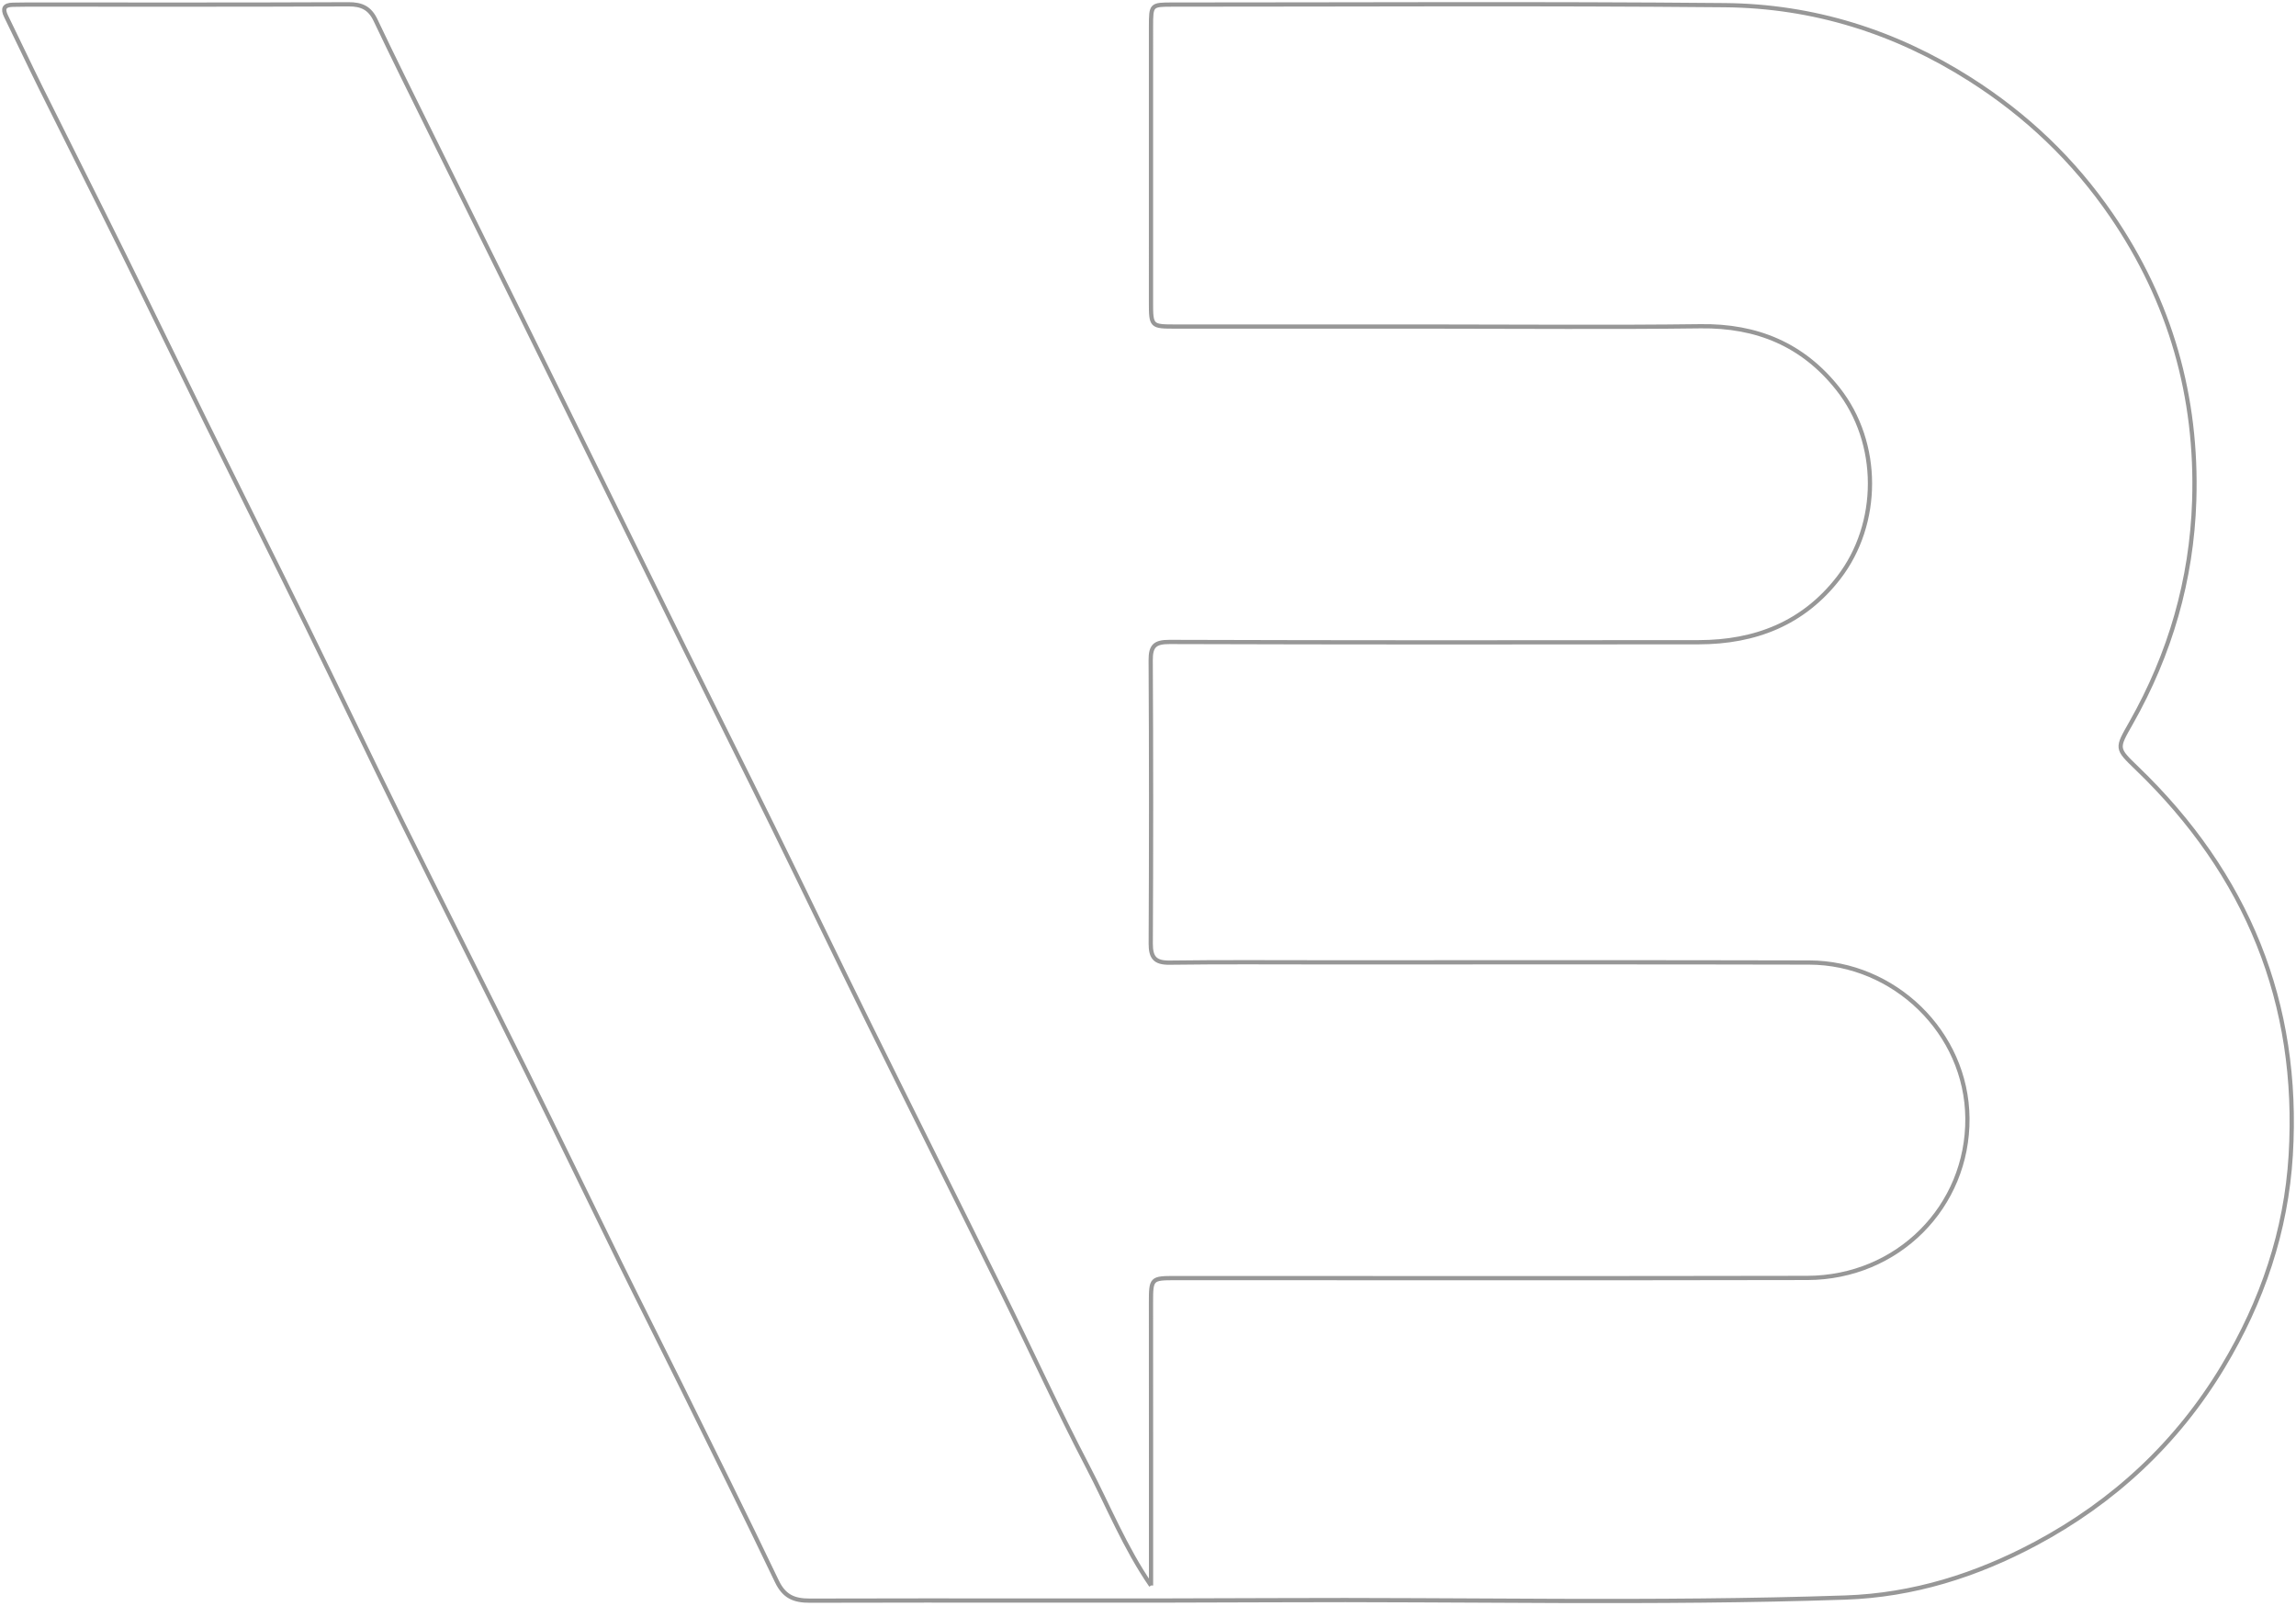
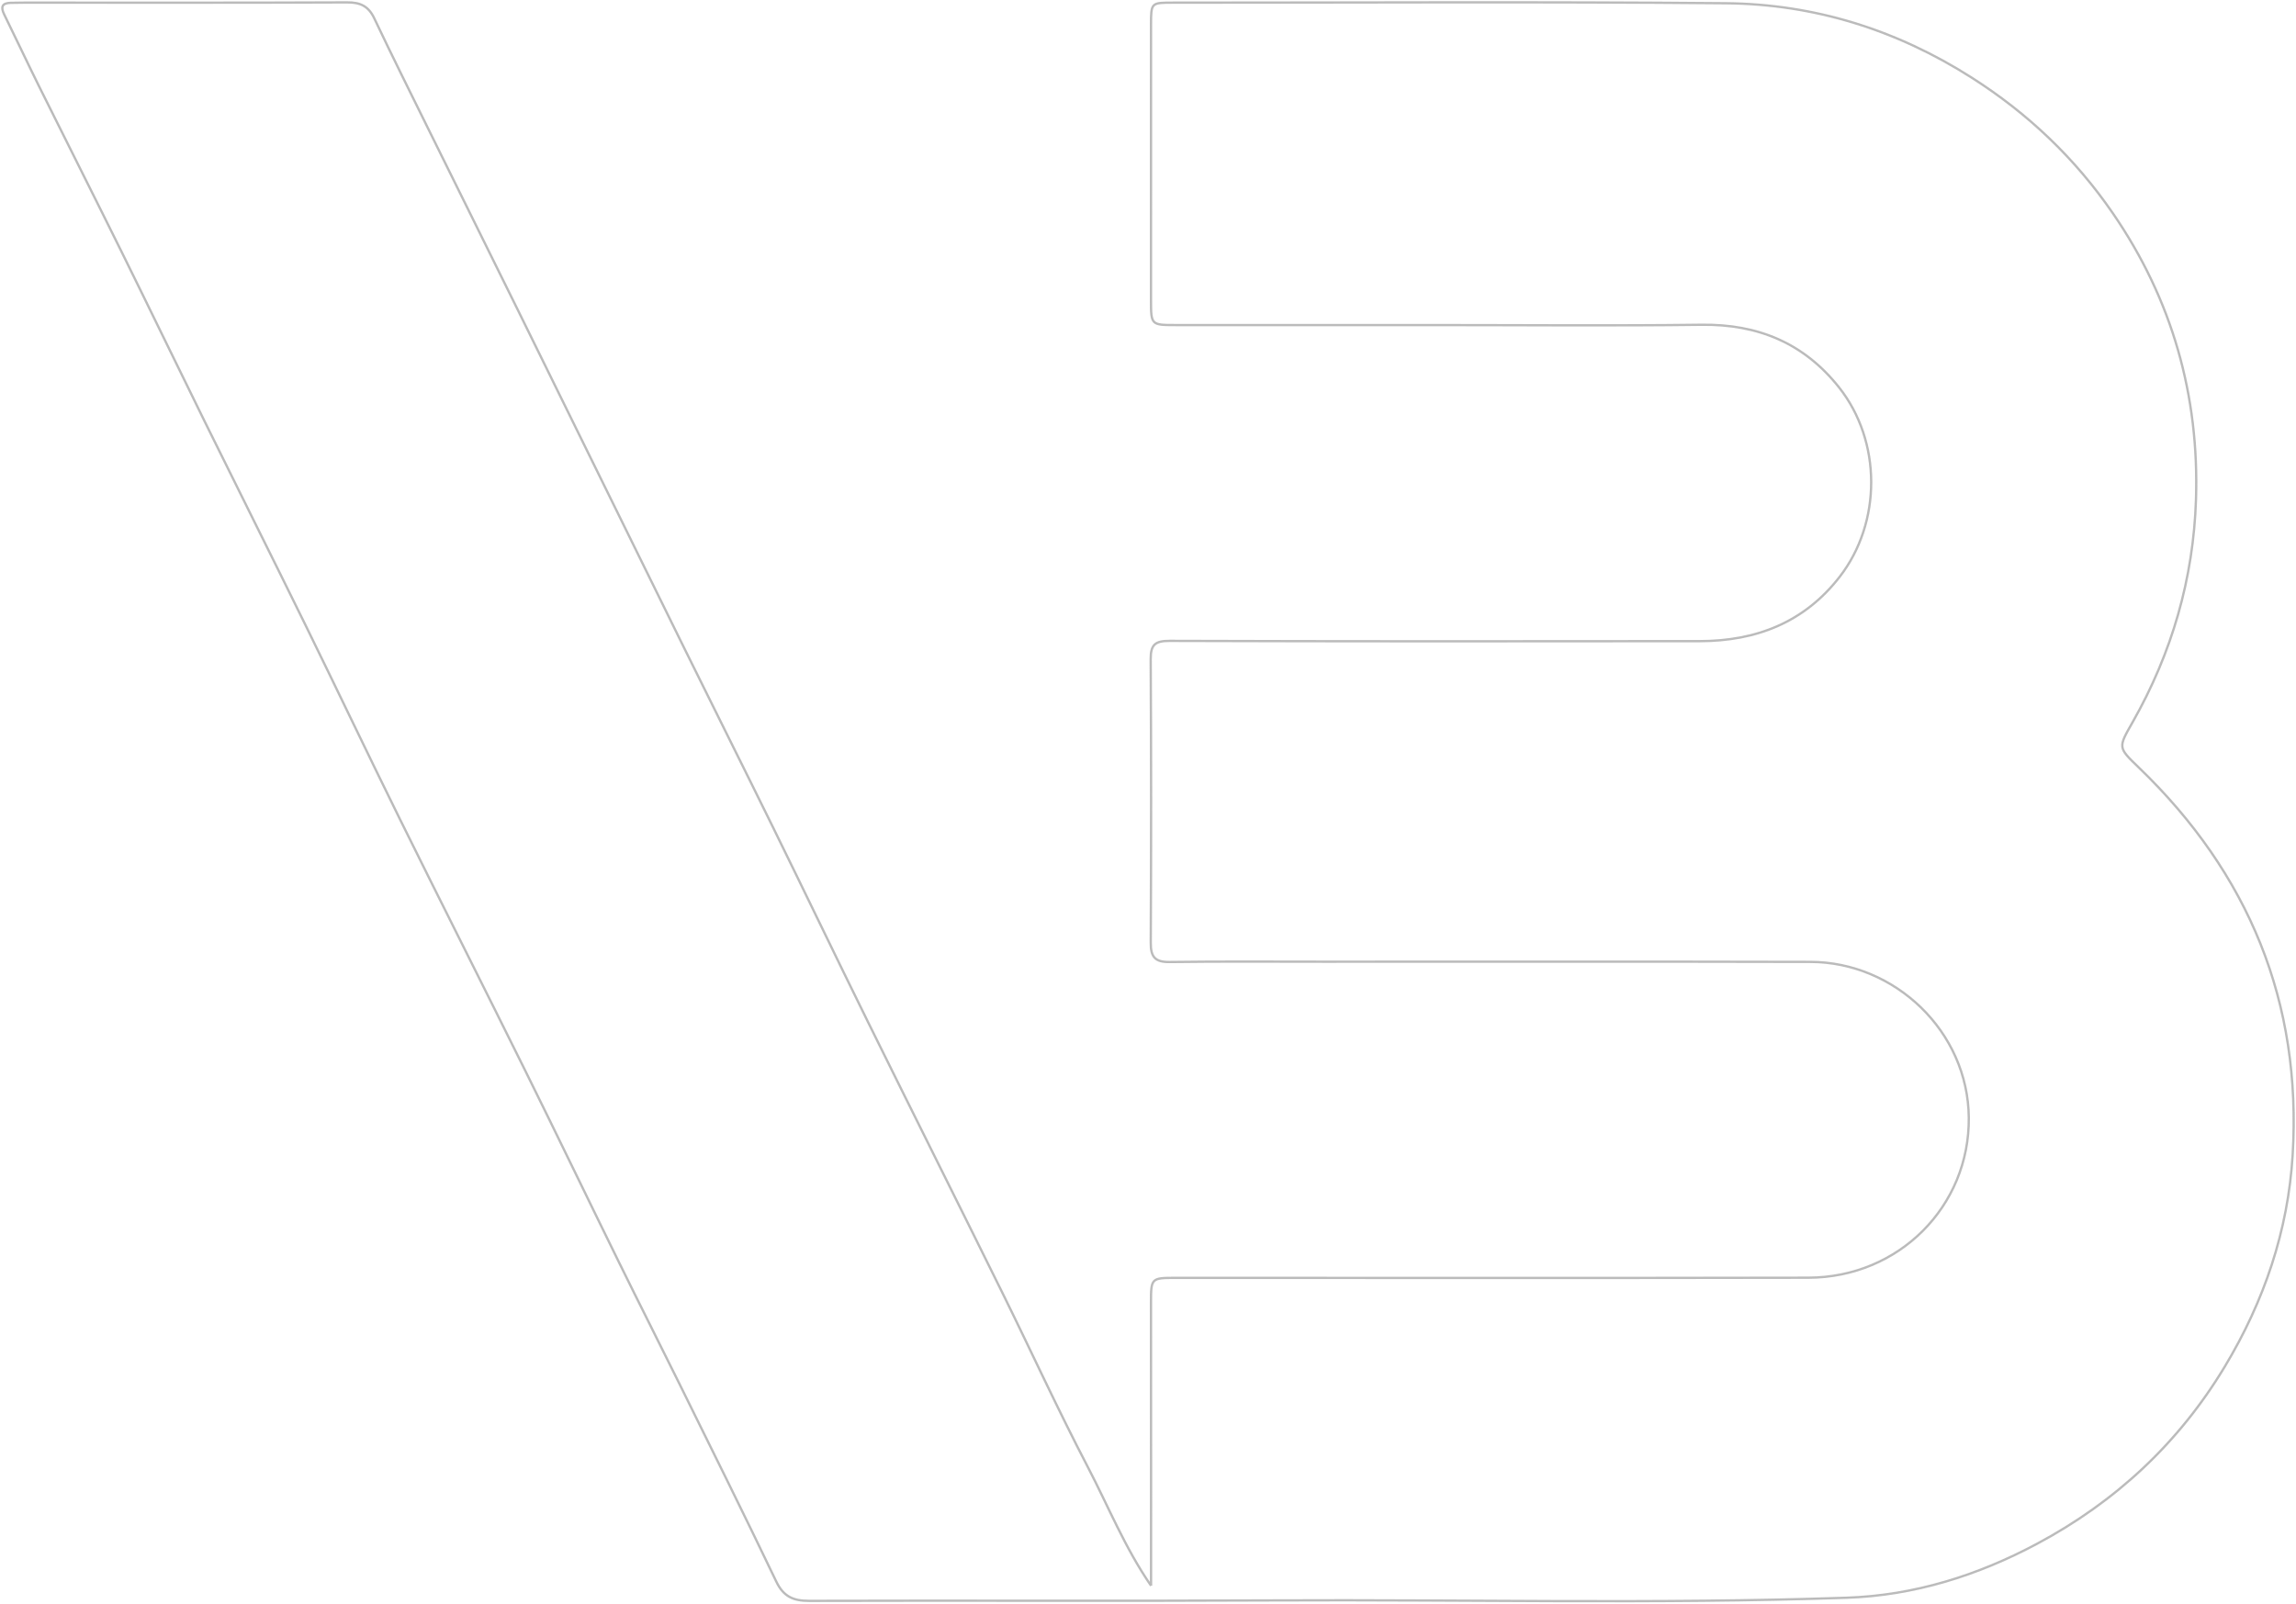
- <svg xmlns="http://www.w3.org/2000/svg" width="542px" height="379px" viewBox="0 0 542 379" version="1.1">
-   <g id="Page-1" stroke="none" stroke-width="1" fill="none" fill-rule="evenodd">
-     <g id="01---main-landing" transform="translate(-899, -6258)" stroke="#979797">
-       <g id="des_el_logo" transform="translate(900, 6259)">
-         <path d="M270.719,373.344 C270.719,363.407 270.72,353.469 270.718,343.531 C270.715,331.208 270.702,318.888 270.703,306.566 C270.703,300.842 270.779,300.762 276.434,300.761 C326.165,300.757 375.896,300.827 425.626,300.723 C446.99,300.68 463.616,283.856 463.435,263.012 C463.259,242.662 446.032,226.306 426.098,226.256 C387.908,226.161 349.718,226.218 311.529,226.213 C299.393,226.213 287.256,226.121 275.124,226.286 C271.652,226.333 270.632,225.099 270.649,221.742 C270.758,199.468 270.762,177.194 270.636,154.921 C270.618,151.512 271.602,150.557 275.098,150.567 C316.738,150.698 358.378,150.686 400.017,150.632 C413.317,150.614 424.685,146.227 433.035,135.419 C442.877,122.684 442.984,103.577 432.839,90.777 C424.566,80.342 413.74,75.861 400.453,76.03 C379.426,76.299 358.394,76.102 337.366,76.102 C317.05,76.102 296.734,76.103 276.419,76.1 C270.765,76.1 270.706,76.043 270.705,70.298 C270.702,48.616 270.698,26.935 270.709,5.253 C270.713,0.101 270.745,0.079 275.866,0.081 C319.289,0.084 362.719,-0.176 406.138,0.22 C426.991,0.409 446.35,6.459 464.069,17.732 C477.413,26.219 488.541,36.841 497.435,49.815 C511.367,70.135 517.756,92.701 516.975,117.211 C516.38,135.885 511.291,153.415 502.069,169.691 C498.626,175.768 498.521,175.634 503.492,180.425 C529.424,205.415 541.934,235.781 539.758,271.766 C538.673,289.674 533.025,306.294 523.753,321.702 C512.908,339.722 498.023,353.564 479.544,363.445 C465.572,370.916 450.628,375.642 434.631,376.186 C389.68,377.713 344.711,376.578 299.75,376.813 C263.228,377.004 226.701,376.803 190.177,376.921 C186.388,376.934 184.093,375.915 182.391,372.355 C174.983,356.859 167.335,341.478 159.737,326.073 C154.967,316.402 150.088,306.785 145.334,297.106 C137.97,282.112 130.734,267.056 123.327,252.083 C113.504,232.228 103.504,212.461 93.697,192.598 C86.199,177.409 78.936,162.106 71.476,146.899 C63.602,130.849 55.59,114.866 47.689,98.829 C41.145,85.546 34.716,72.204 28.158,58.927 C21.707,45.863 15.134,32.86 8.659,19.807 C5.868,14.182 3.215,8.49 0.442,2.856 C-0.45,1.044 -0.023,0.166 2.012,0.121 C3.083,0.096 4.154,0.078 5.224,0.078 C30.566,0.078 55.908,0.13 81.249,0.015 C84.4,0 86.299,0.909 87.661,3.784 C91.923,12.776 96.367,21.682 100.767,30.606 C107.683,44.629 114.643,58.631 121.548,72.658 C134.579,99.127 147.57,125.615 160.608,152.08 C167.573,166.215 174.641,180.301 181.587,194.445 C189.108,209.762 196.478,225.153 204.025,240.457 C214.557,261.812 225.229,283.1 235.767,304.452 C242.478,318.052 248.776,331.862 255.789,345.304 C260.654,354.633 264.568,364.438 270.719,373.344" id="Fill-1" />
-       </g>
+ <svg xmlns="http://www.w3.org/2000/svg" width="992px" height="693px" viewBox="0 0 992 693" version="1.1">
+   <g id="Page-1" stroke="none" stroke-width="1" fill="none" fill-rule="evenodd" opacity="0.655">
+     <g id="logo_des_element" transform="translate(1, 1)" stroke="#979797">
+       <path d="M496.318,684.3 C496.318,666.085 496.321,647.869 496.315,629.654 C496.31,607.069 496.287,584.486 496.289,561.901 C496.289,551.411 496.428,551.265 506.796,551.262 C597.969,551.254 689.142,551.382 780.315,551.192 C819.482,551.114 849.963,520.277 849.631,482.072 C849.308,444.773 817.725,414.794 781.179,414.703 C711.165,414.528 641.15,414.632 571.137,414.624 C548.887,414.624 526.637,414.455 504.394,414.757 C498.029,414.844 496.158,412.582 496.19,406.43 C496.389,365.603 496.397,324.777 496.166,283.953 C496.132,277.705 497.937,275.954 504.347,275.972 C580.685,276.212 657.027,276.192 733.365,276.092 C757.748,276.059 778.589,268.018 793.897,248.209 C811.941,224.867 812.137,189.845 793.538,166.384 C778.371,147.258 758.523,139.045 734.164,139.355 C695.615,139.849 657.055,139.486 618.504,139.486 C581.259,139.486 544.012,139.489 506.767,139.483 C496.402,139.483 496.295,139.379 496.292,128.849 C496.287,89.108 496.279,49.37 496.3,9.629 C496.308,0.184 496.365,0.145 505.754,0.148 C585.364,0.153 664.985,-0.322 744.587,0.404 C782.817,0.75 818.309,11.838 850.794,32.501 C875.257,48.057 895.658,67.525 911.965,91.305 C937.506,128.549 949.22,169.911 947.787,214.836 C946.697,249.062 937.367,281.193 920.46,311.025 C914.147,322.163 913.956,321.918 923.069,330.699 C970.611,376.503 993.545,432.161 989.556,498.117 C987.567,530.942 977.212,561.403 960.214,589.644 C940.332,622.673 913.042,648.044 879.163,666.155 C853.549,679.849 826.152,688.511 796.823,689.507 C714.413,692.307 631.971,690.227 549.542,690.658 C482.584,691.007 415.618,690.639 348.658,690.856 C341.711,690.879 337.504,689.012 334.384,682.487 C320.801,654.084 306.782,625.892 292.851,597.656 C284.107,579.931 275.161,562.303 266.446,544.563 C252.945,517.081 239.68,489.484 226.1,462.041 C208.091,425.65 189.757,389.417 171.779,353.01 C158.031,325.171 144.716,297.123 131.04,269.249 C116.603,239.832 101.916,210.536 87.43,181.142 C75.432,156.796 63.647,132.343 51.623,108.007 C39.796,84.063 27.746,60.228 15.874,36.304 C10.758,25.994 5.894,15.561 0.809,5.235 C-0.825,1.914 -0.042,0.304 3.688,0.221 C5.653,0.177 7.615,0.143 9.577,0.143 C56.037,0.143 102.497,0.239 148.957,0.028 C154.733,0 158.215,1.666 160.711,6.936 C168.525,23.417 176.672,39.74 184.74,56.098 C197.419,81.801 210.178,107.464 222.839,133.175 C246.729,181.69 270.546,230.239 294.449,278.746 C307.216,304.655 320.175,330.472 332.909,356.397 C346.698,384.471 360.21,412.681 374.046,440.732 C393.355,479.873 412.92,518.891 432.239,558.027 C444.543,582.955 456.09,608.266 468.947,632.905 C477.866,650.003 485.041,667.976 496.318,684.3" id="Fill-1" />
    </g>
  </g>
</svg>
